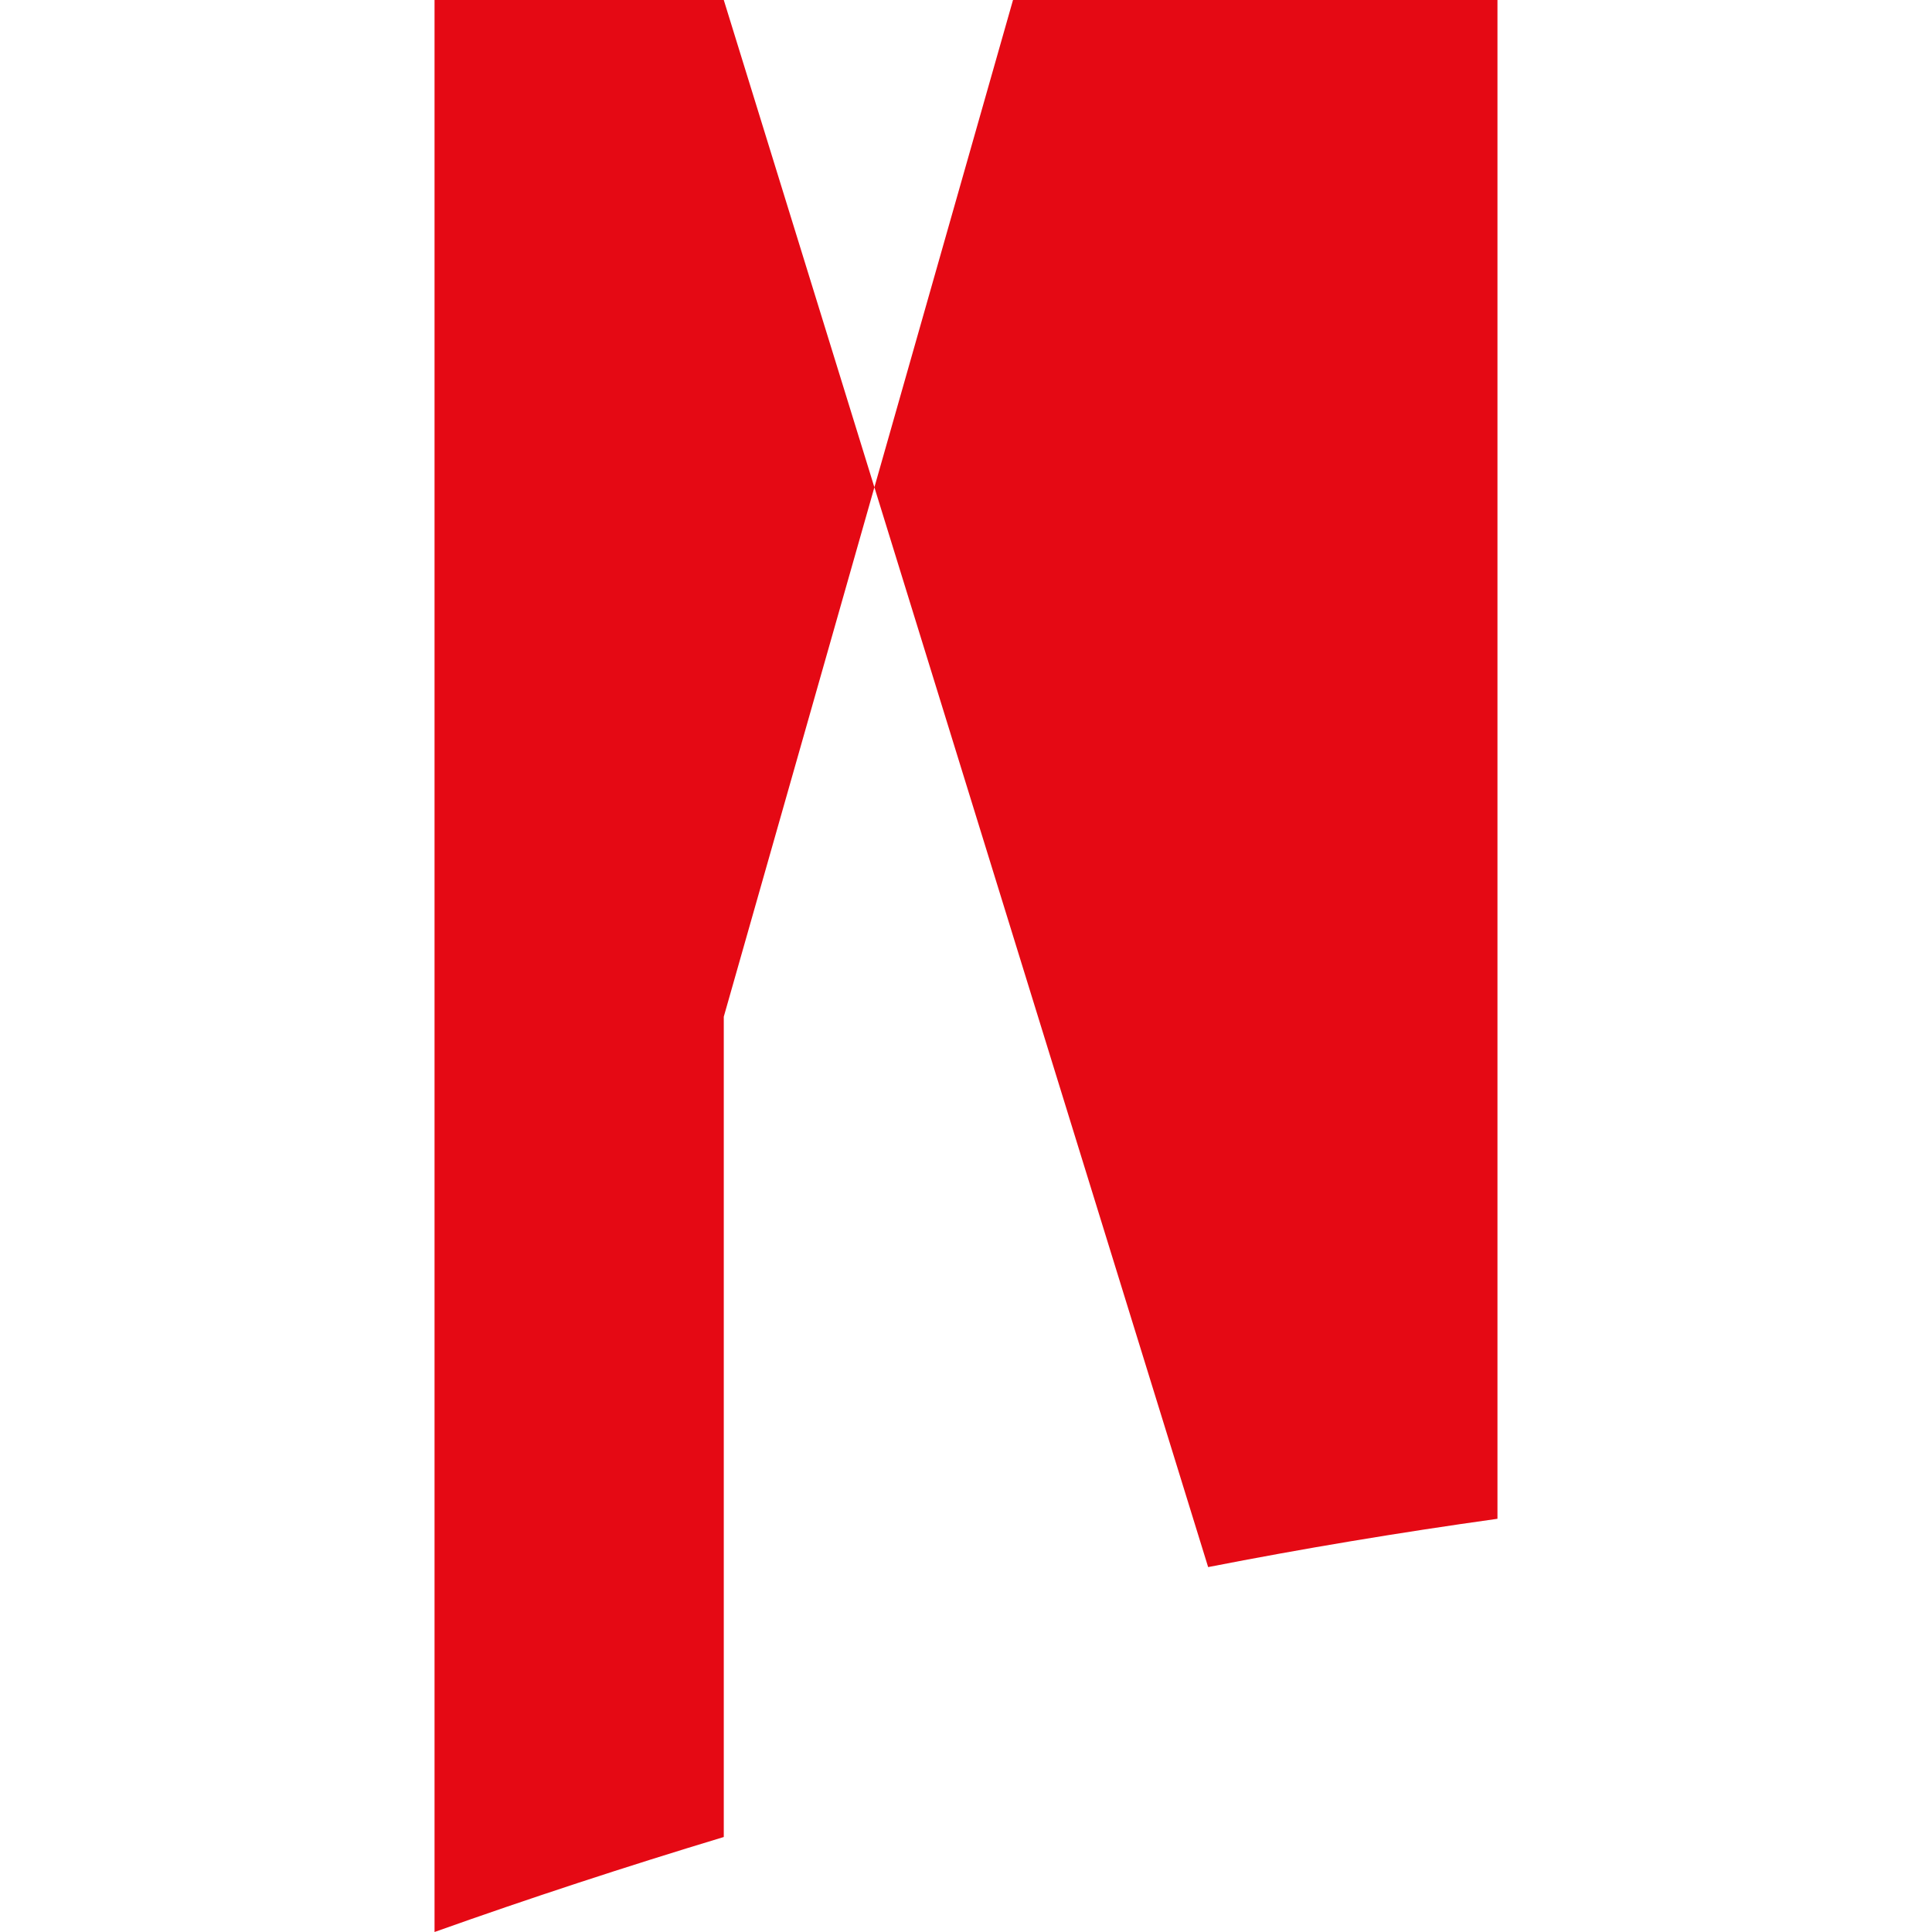
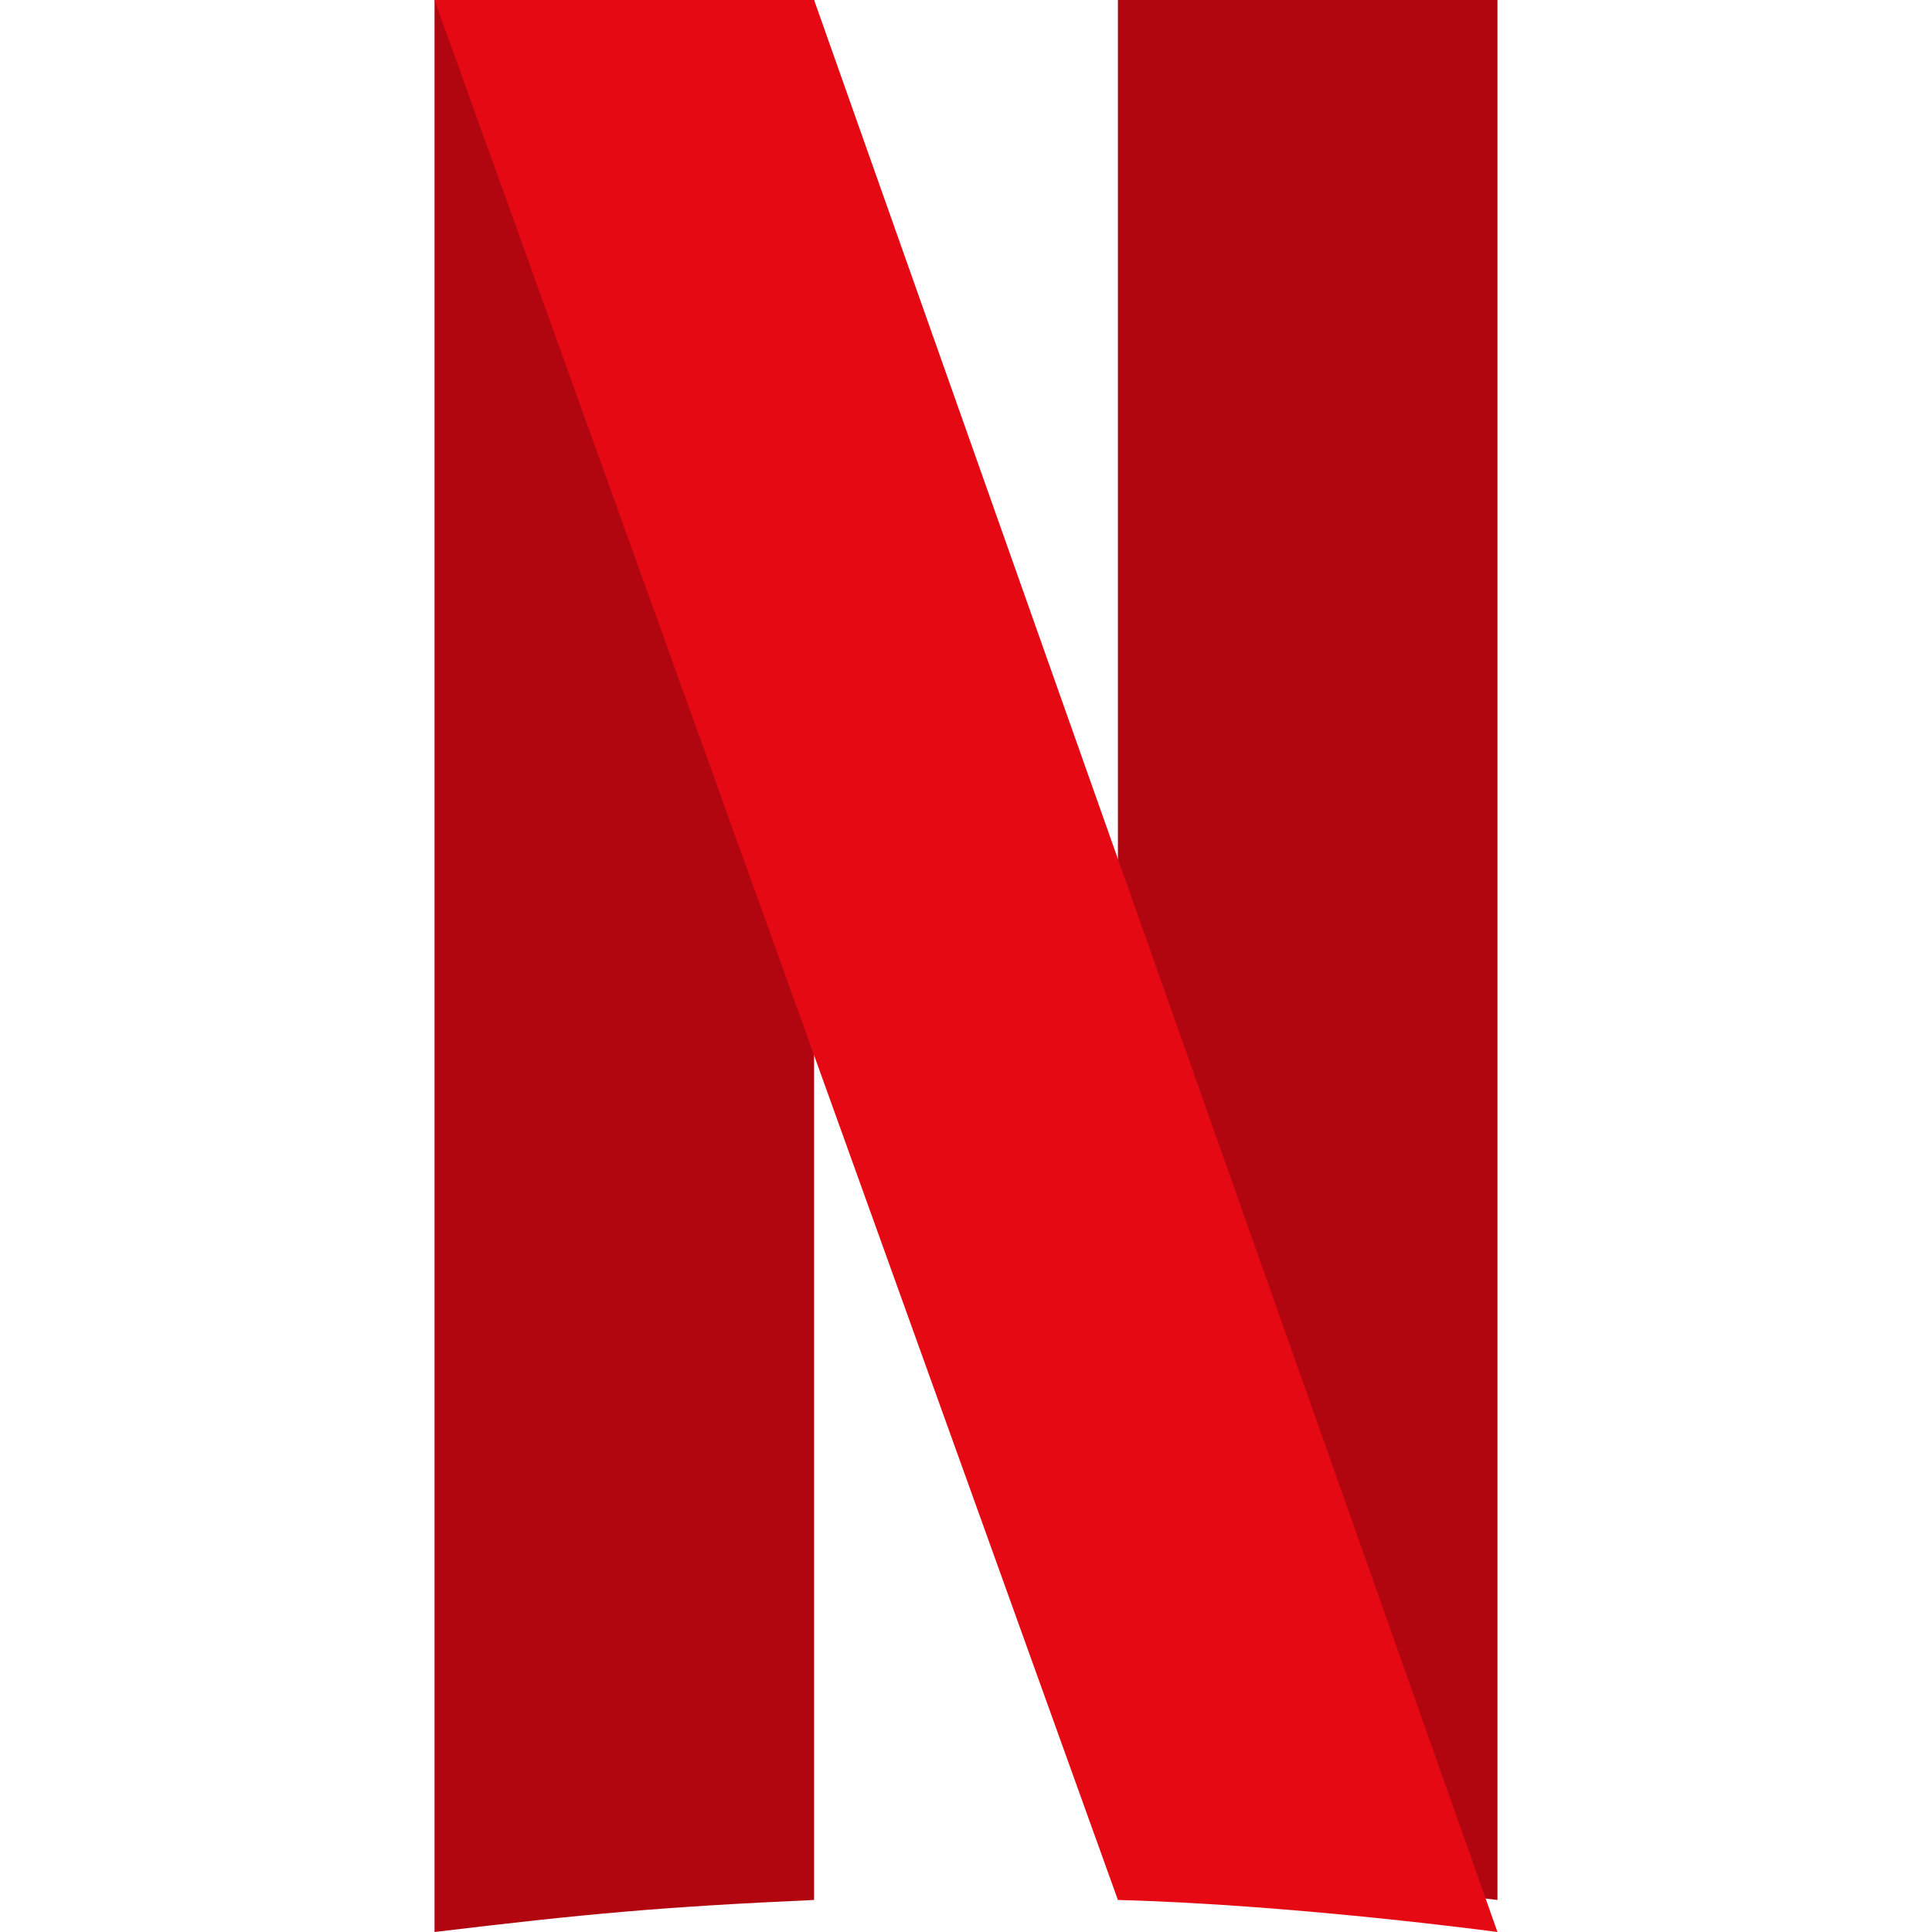
- <svg xmlns="http://www.w3.org/2000/svg" viewBox="0 0 24 24" fill="#E50914">
-   <path d="M5.398 0v24c1.173-.418 2.378-.813 3.593-1.18V0H5.398zm9.61 0v19.467c1.176-.23 2.376-.43 3.594-.6V0h-3.594zM8.991 0l6.017 19.467V0h-2.424L8.991 12.63V0z" />
+ <svg xmlns="http://www.w3.org/2000/svg" viewBox="0 0 24 24" role="img" aria-label="Netflix logo">
+   <path fill="#B1060F" d="M5.398 0v24c1.873-.225 2.81-.312 4.715-.398V0H5.398z" />
+   <path fill="#B1060F" d="M13.887 0v23.204c1.905.086 2.842.173 4.715.398V0h-4.715z" />
+   <path fill="#E50914" d="m5.398 0 8.489 23.602c2.205.059 4.715.398 4.715.398L10.113 0H5.398z" />
</svg>
